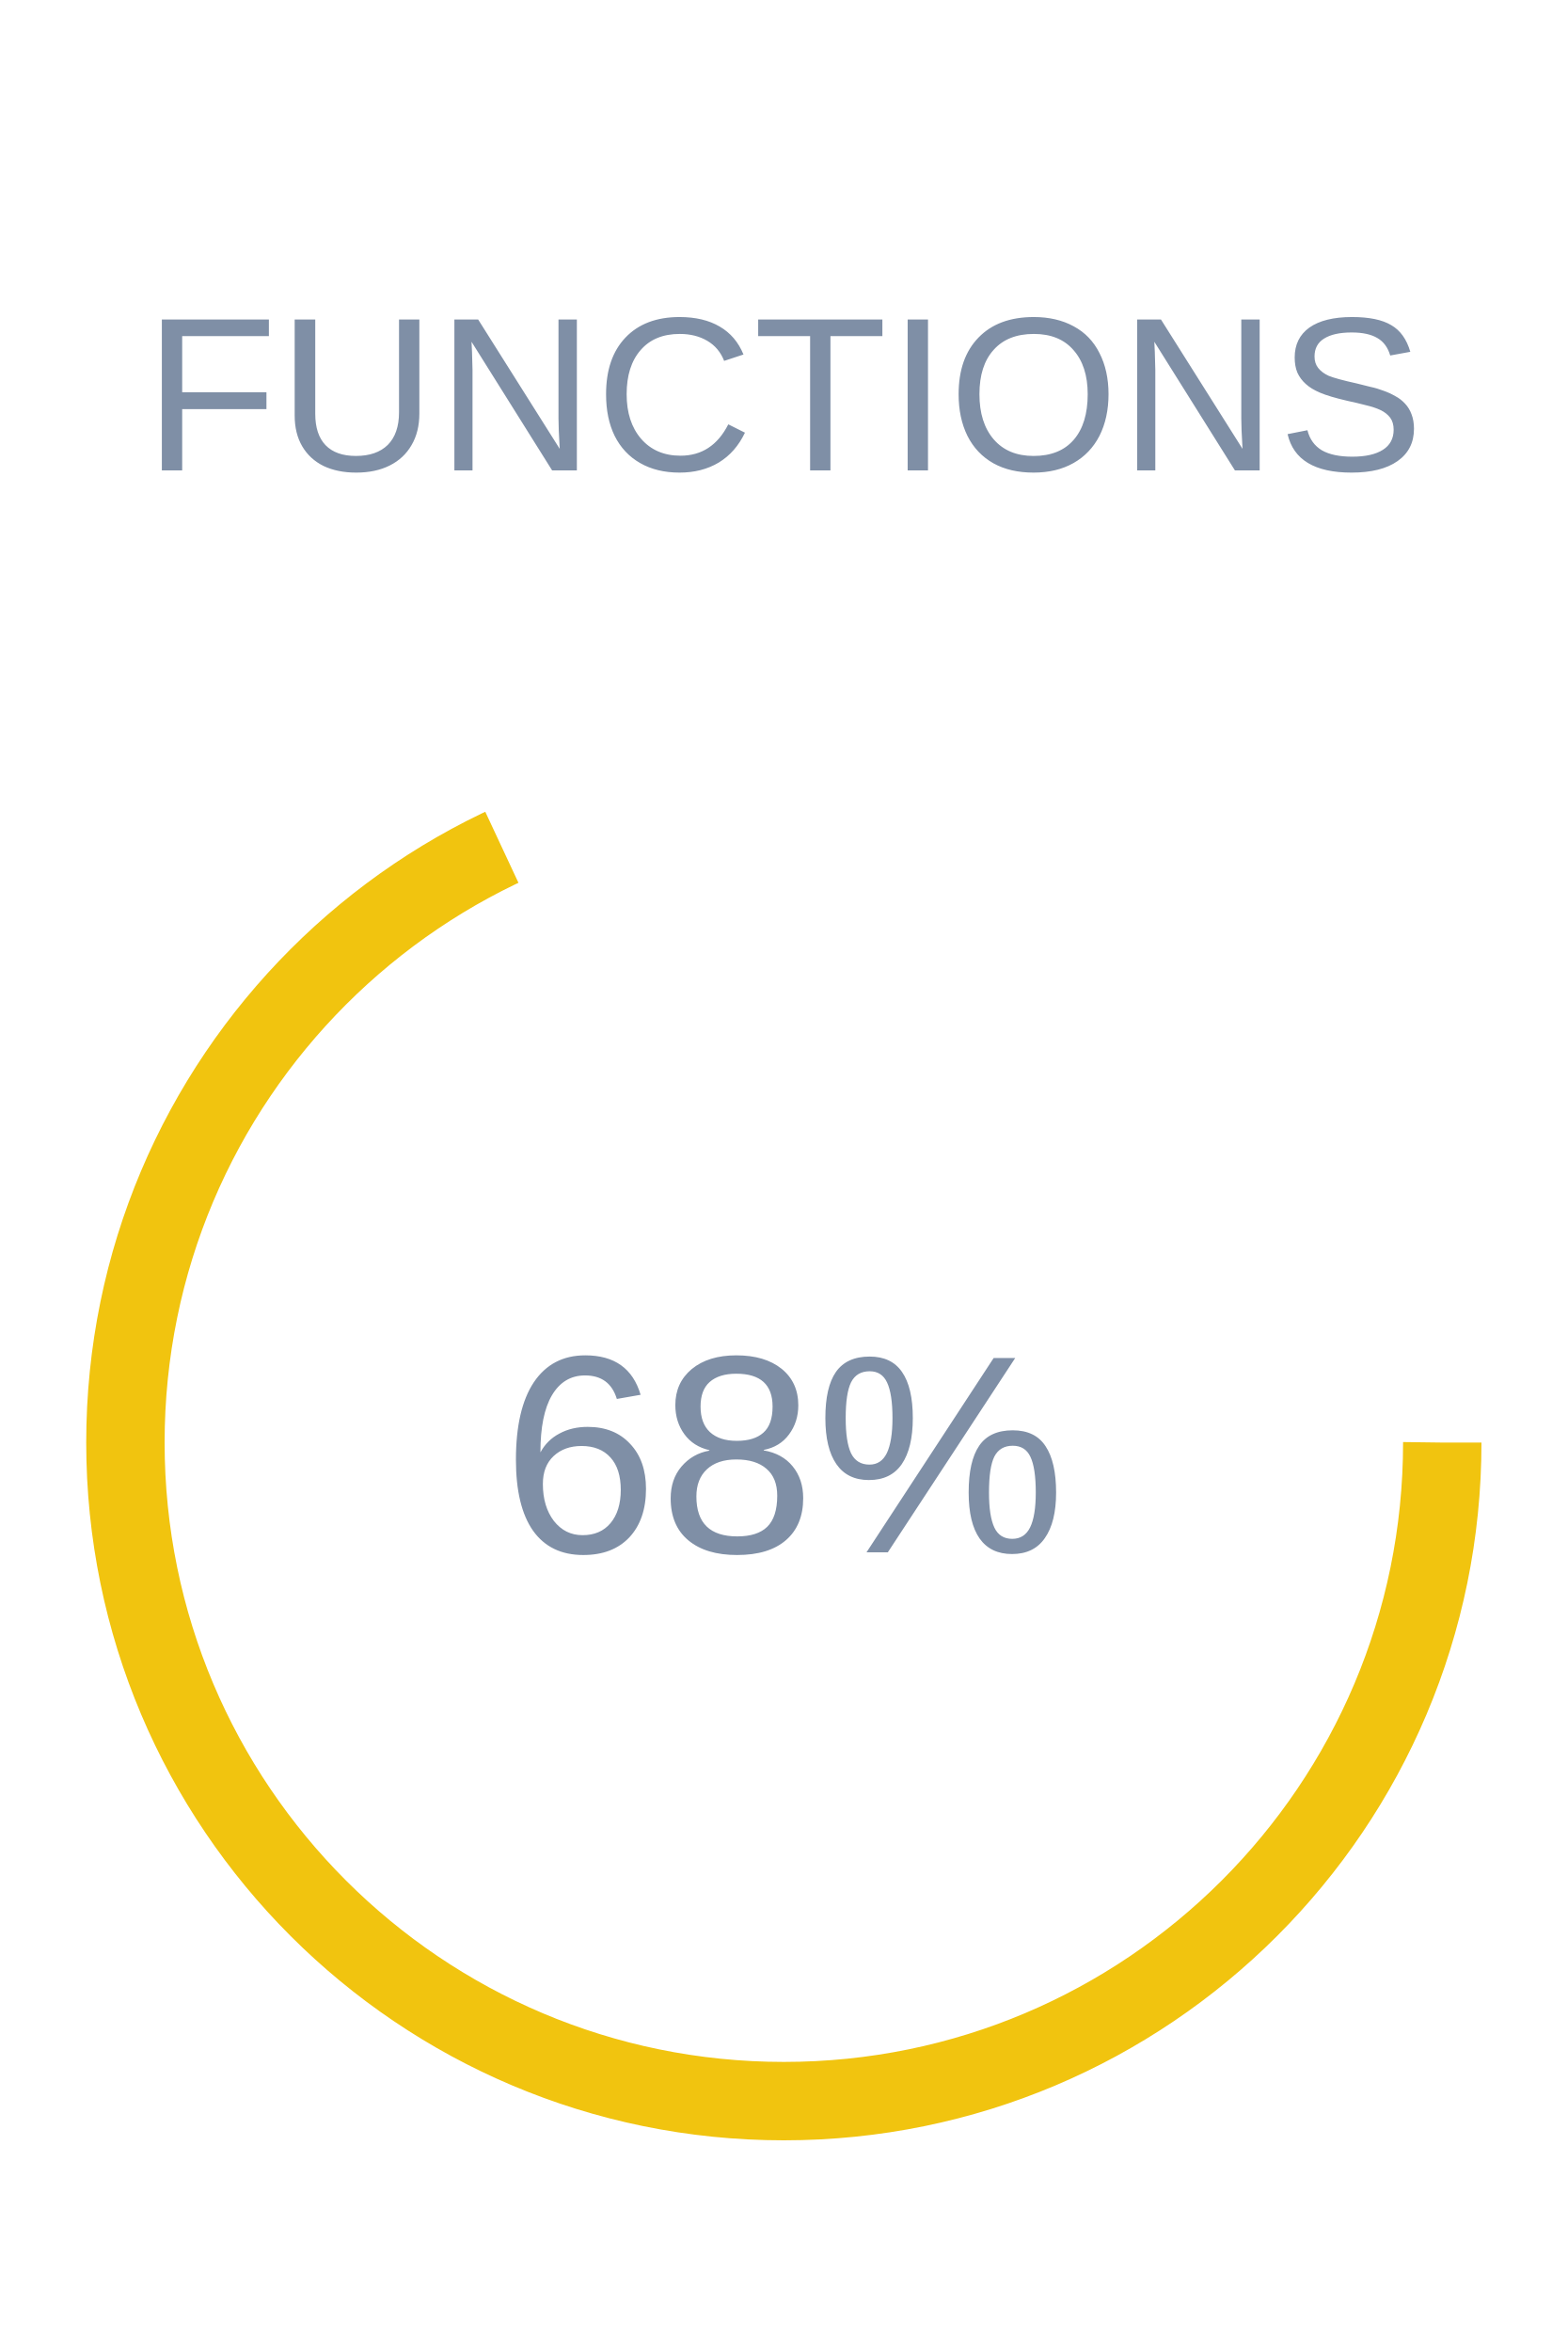
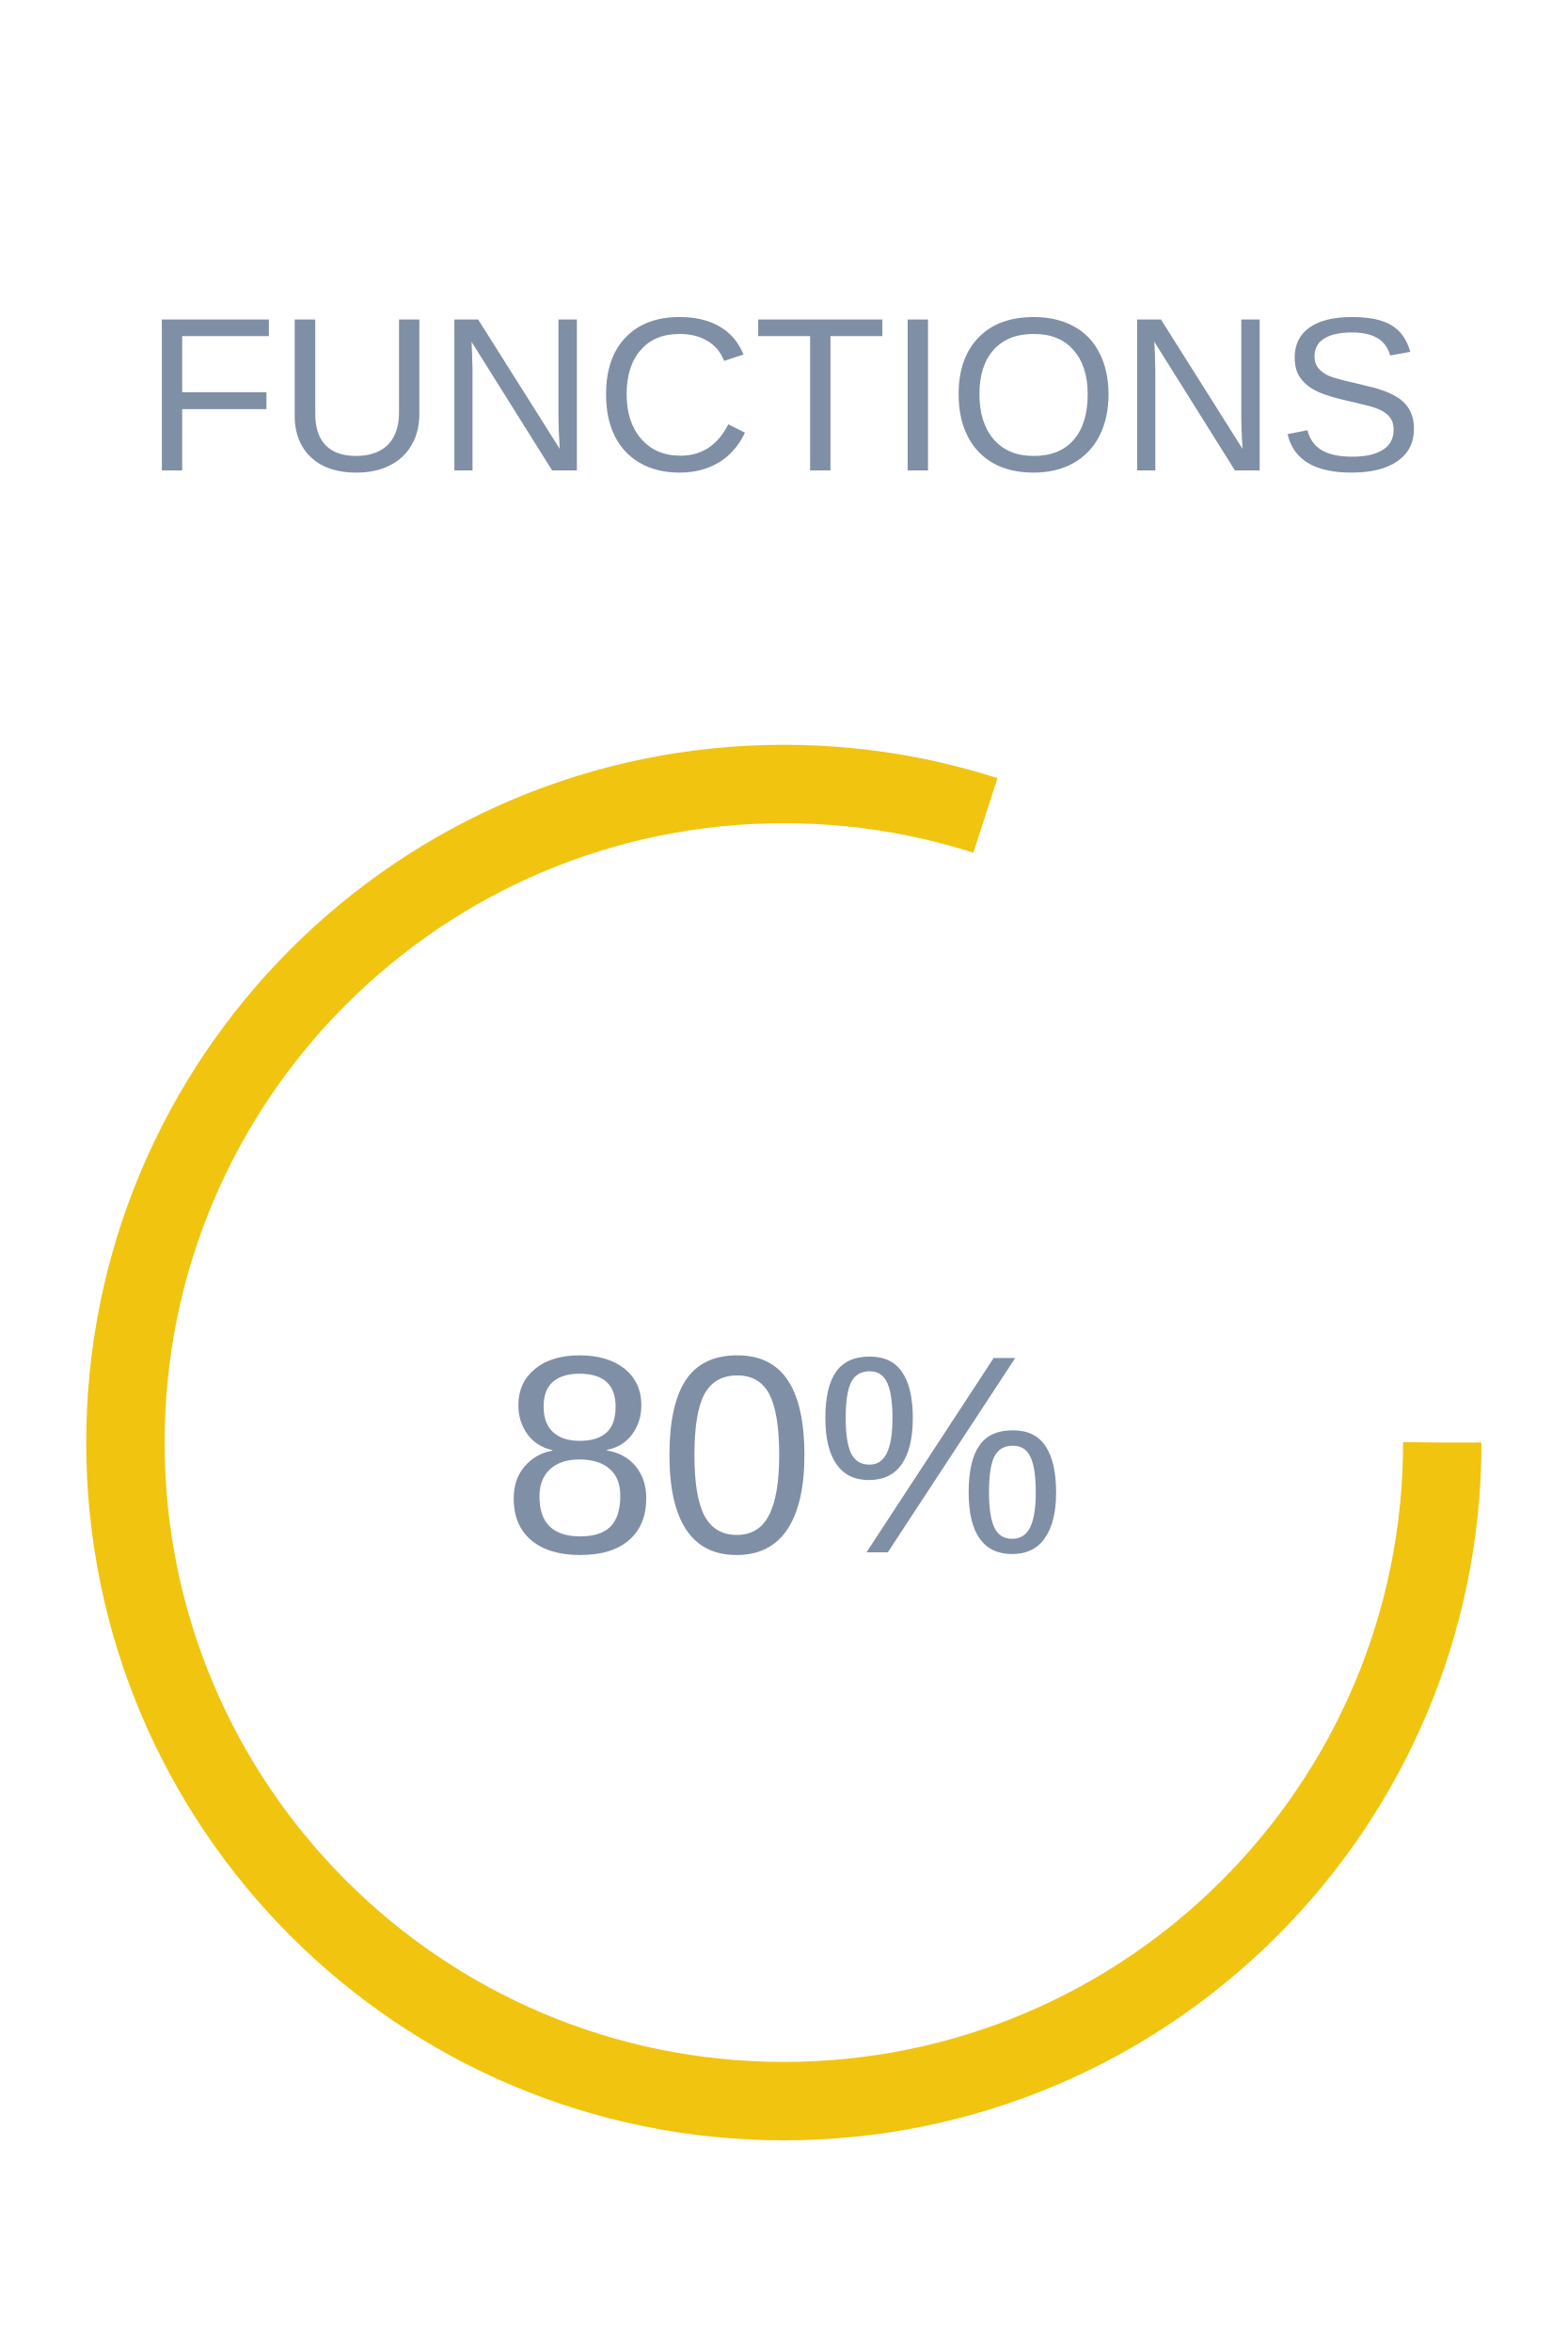
<svg xmlns="http://www.w3.org/2000/svg" width="100" height="150" viewBox="0 0 100 150">
  <text x="50%" y="30" text-anchor="middle" font-size="14" font-family="Arial" fill="#7f8fa6">FUNCTIONS</text>
-   <circle cx="50" cy="92" r="42" fill="transparent" stroke="#f1c40f" stroke-width="5" stroke-dasharray="263.76" stroke-dashoffset="84.403" />
-   <text x="50%" y="92" text-anchor="middle" dy="7" font-size="18" font-family="Arial" fill="#7f8fa6">68%</text>
+   <circle cx="50" cy="92" r="42" fill="transparent" stroke="#f1c40f" stroke-width="5" stroke-dasharray="263.76" stroke-dashoffset="52.752" />
+   <text x="50%" y="92" text-anchor="middle" dy="7" font-size="18" font-family="Arial" fill="#7f8fa6">80%</text>
</svg>
